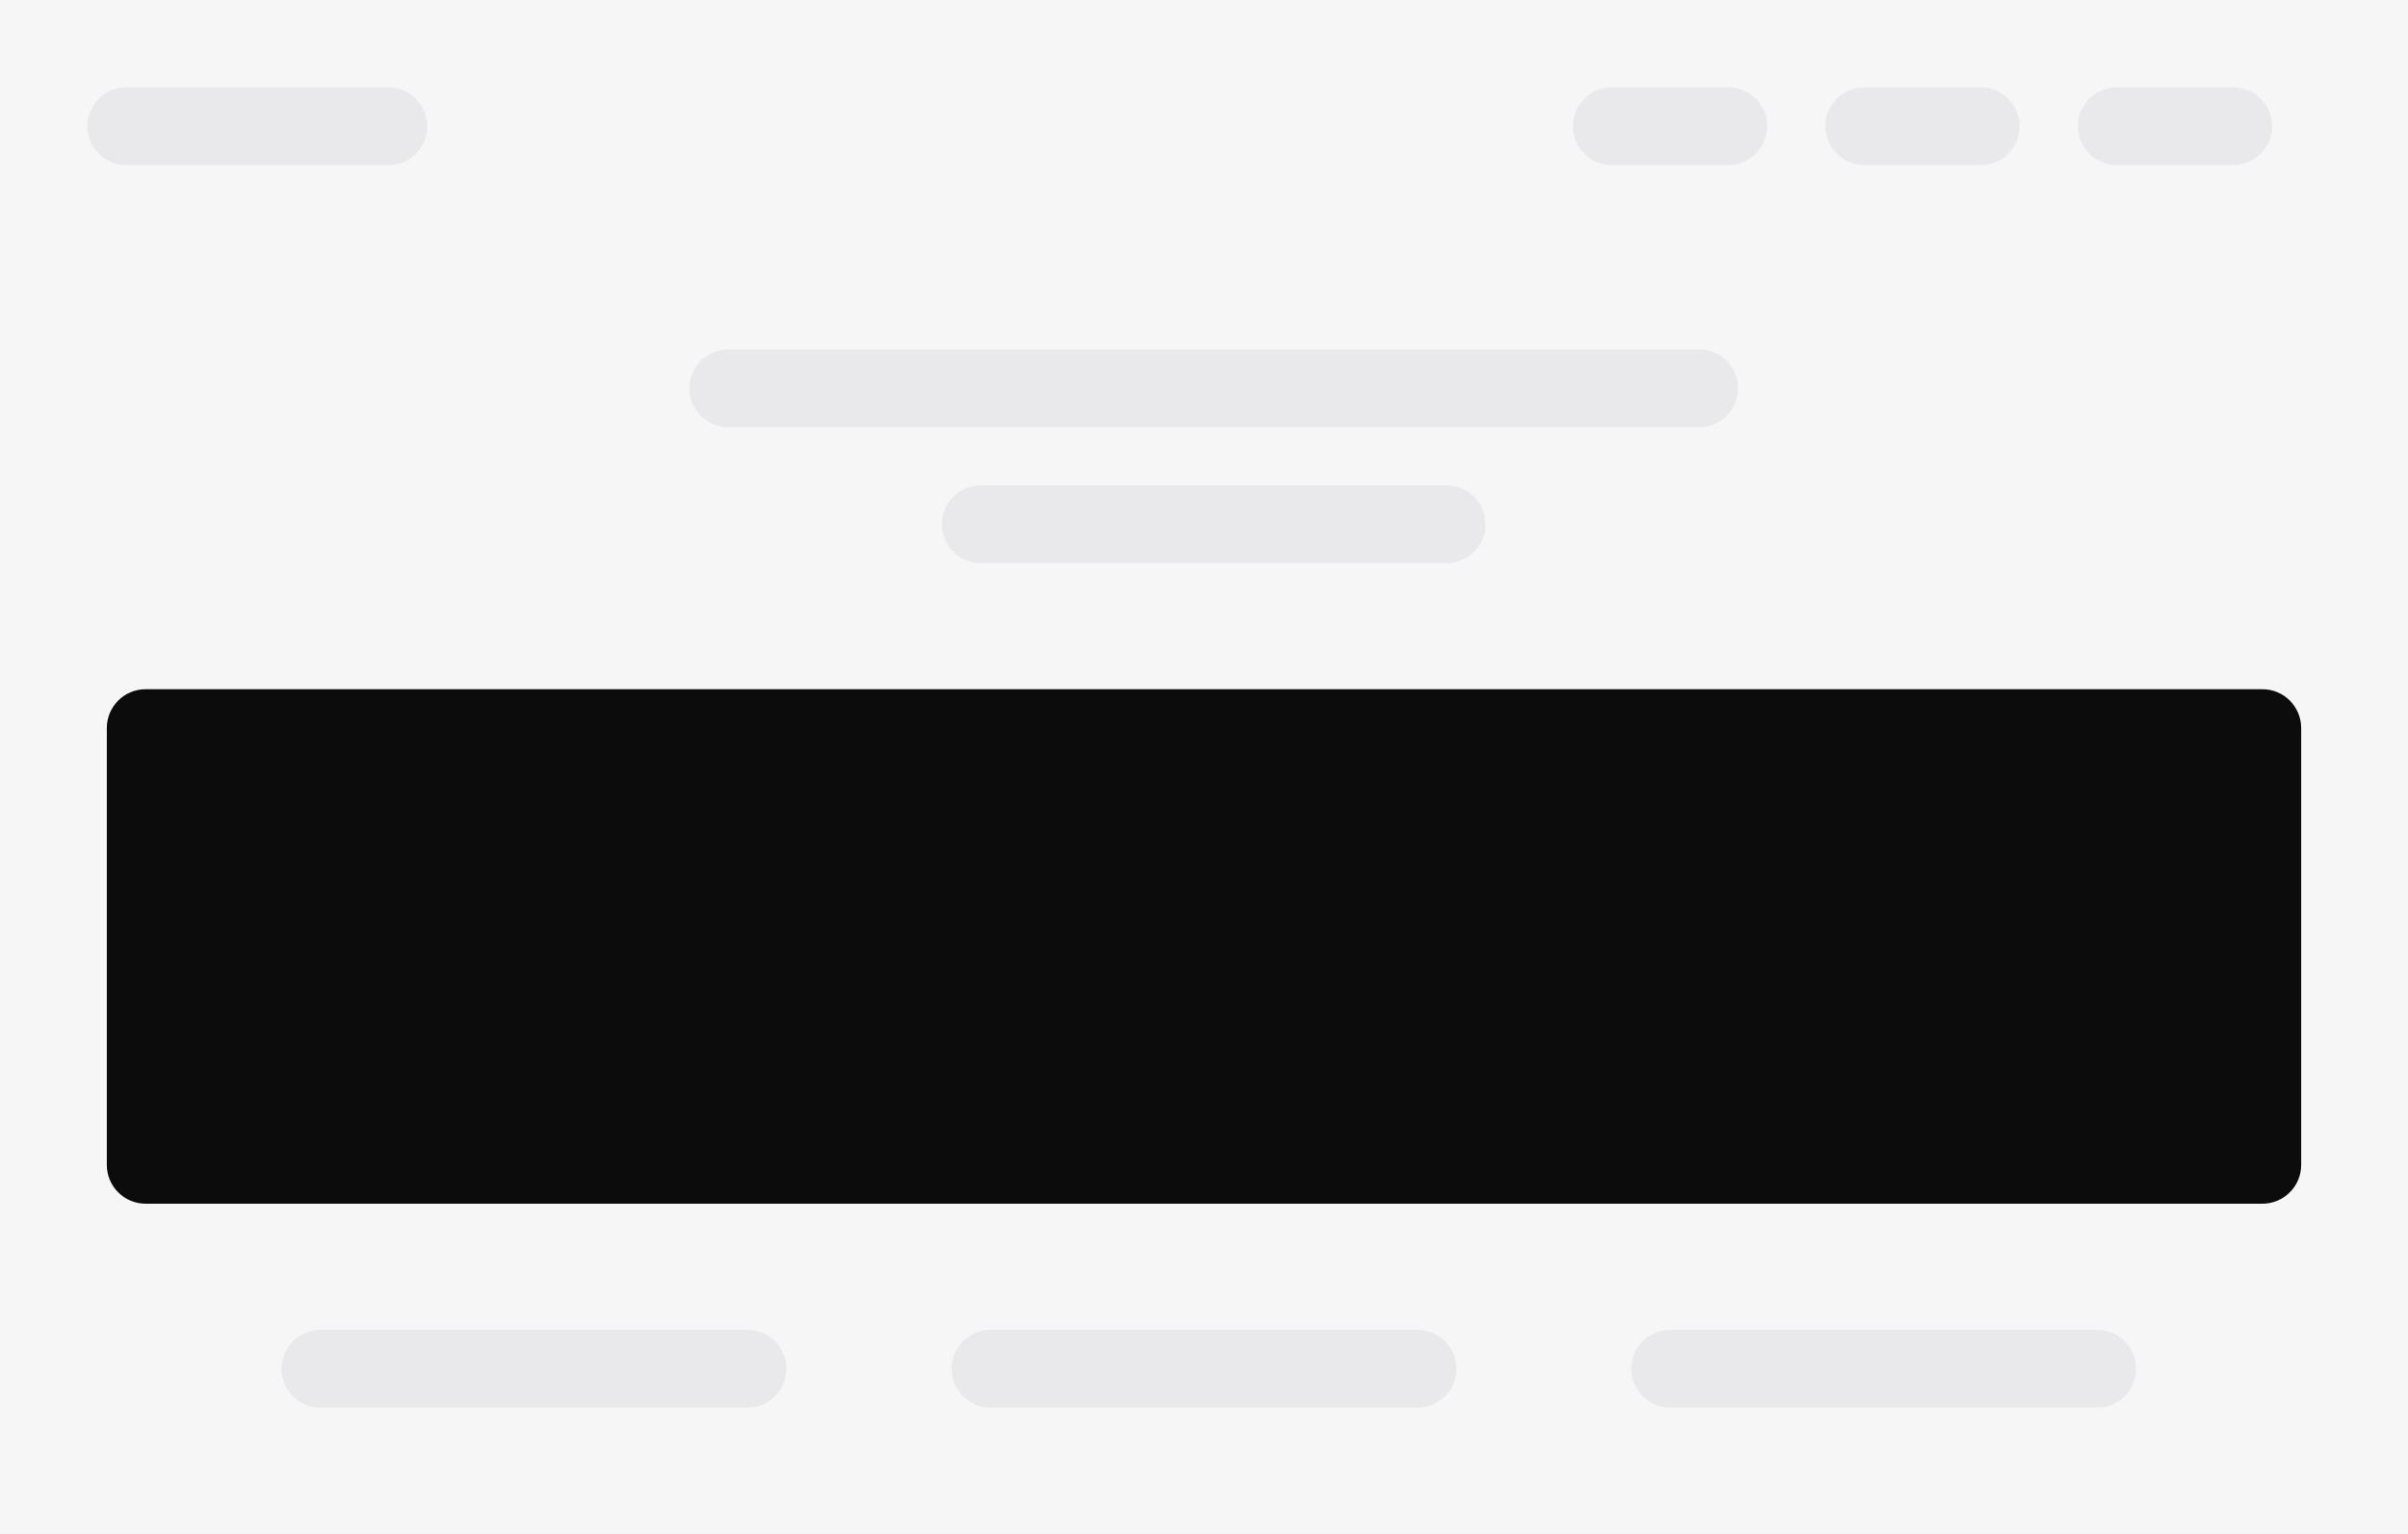
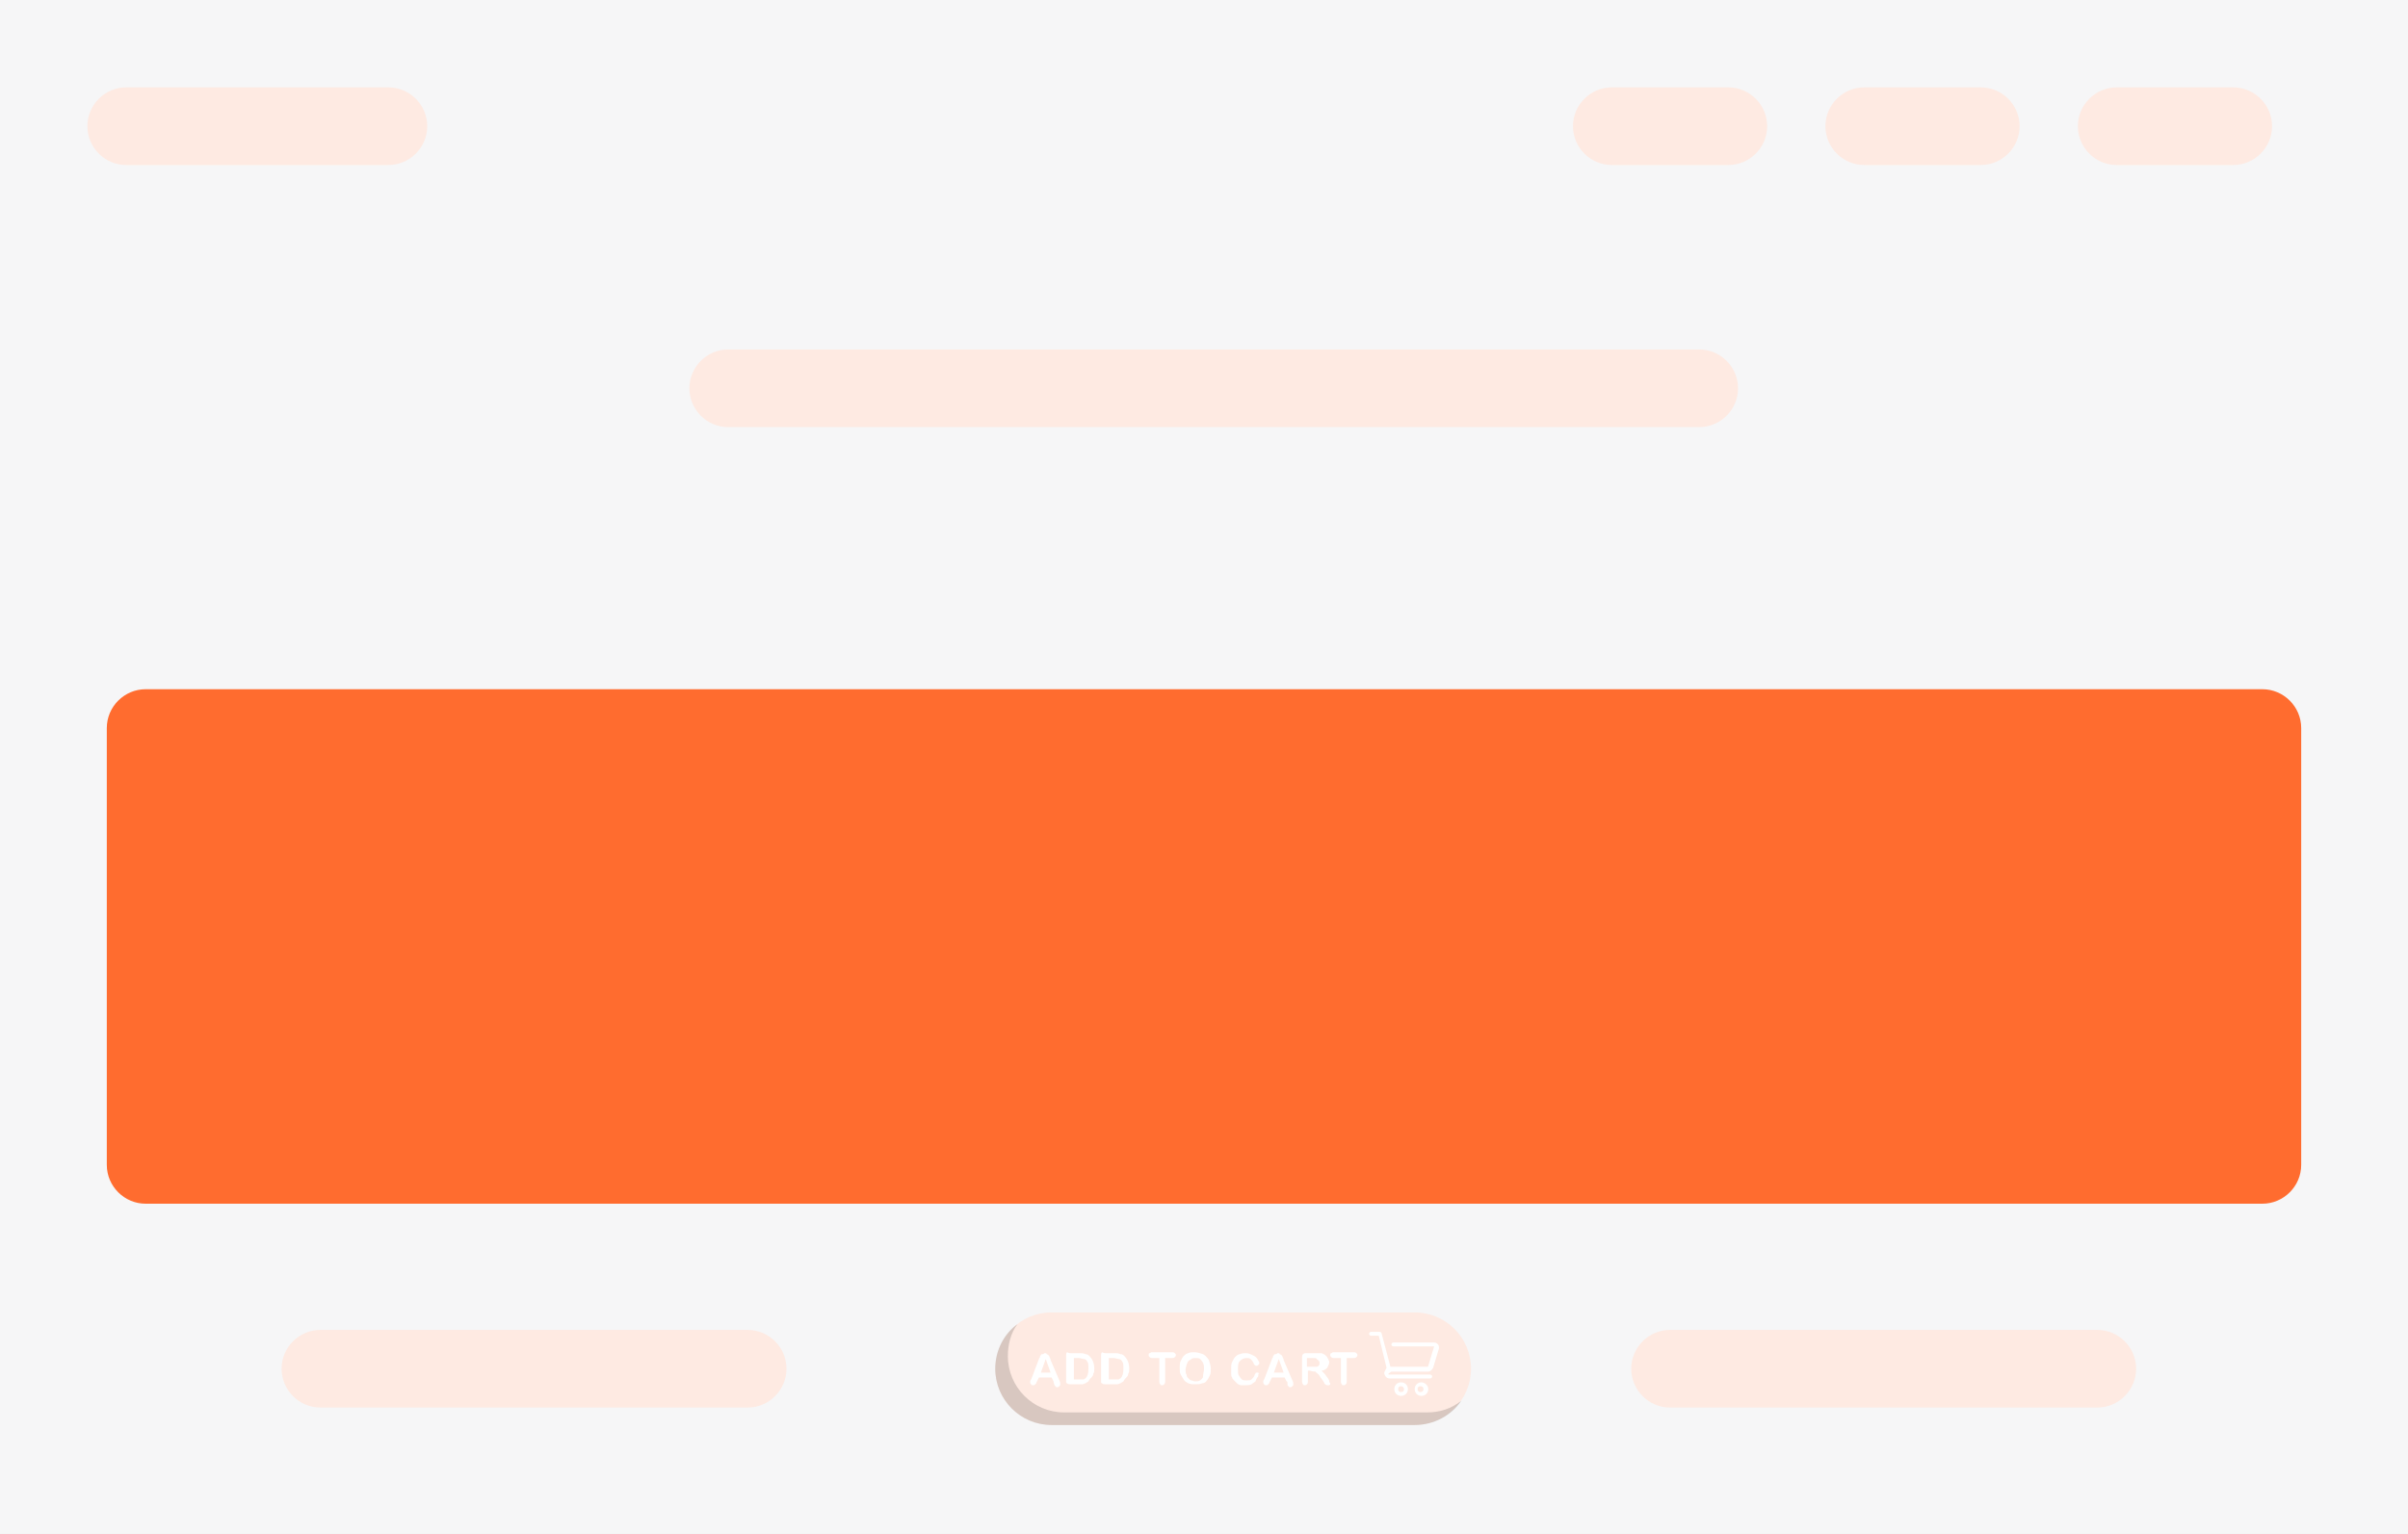
- <svg xmlns="http://www.w3.org/2000/svg" width="248" height="158" viewBox="0 0 248 158" fill="none">
-   <rect width="248" height="158" fill="#F6F6F7" />
-   <rect x="71" y="36" width="108" height="8" rx="4" fill="#E9E9EC" />
-   <rect x="97" y="50" width="56" height="8" rx="4" fill="#E9E9EC" />
-   <rect x="162" y="9" width="20" height="8" rx="4" fill="#E9E9EC" />
-   <rect x="9" y="9" width="35" height="8" rx="4" fill="#E9E9EC" />
-   <rect x="188" y="9" width="20" height="8" rx="4" fill="#E9E9EC" />
-   <rect x="214" y="9" width="20" height="8" rx="4" fill="#E9E9EC" />
-   <rect x="98" y="137" width="52" height="8" rx="4" fill="#E9E9EC" />
-   <rect x="29" y="137" width="52" height="8" rx="4" fill="#E9E9EC" />
-   <rect x="168" y="137" width="52" height="8" rx="4" fill="#E9E9EC" />
-   <rect x="11" y="71" width="226" height="53" rx="4" fill="#0C0C0C" />
+ <svg xmlns="http://www.w3.org/2000/svg" version="1.1" id="Layer_1" x="0px" y="0px" viewBox="0 0 248 158" style="enable-background:new 0 0 248 158;" xml:space="preserve">
+   <style type="text/css">
+ 	.st0{fill:#F6F6F7;}
+ 	.st1{fill:#FEEAE2;}
+ 	.st2{fill:#FF6C2F;}
+ 	.st3{opacity:0.15;}
+ 	.st4{fill:#FFFFFF;}
+ </style>
+   <rect class="st0" width="248" height="158" />
+   <path class="st1" d="M75,36h100c2.2,0,4,1.8,4,4l0,0c0,2.2-1.8,4-4,4H75c-2.2,0-4-1.8-4-4l0,0C71,37.8,72.8,36,75,36z" />
+   <path class="st1" d="M166,9h12c2.2,0,4,1.8,4,4l0,0c0,2.2-1.8,4-4,4h-12c-2.2,0-4-1.8-4-4l0,0C162,10.8,163.8,9,166,9z" />
+   <path class="st1" d="M13,9h27c2.2,0,4,1.8,4,4l0,0c0,2.2-1.8,4-4,4H13c-2.2,0-4-1.8-4-4l0,0C9,10.8,10.8,9,13,9z" />
+   <path class="st1" d="M192,9h12c2.2,0,4,1.8,4,4l0,0c0,2.2-1.8,4-4,4h-12c-2.2,0-4-1.8-4-4l0,0C188,10.8,189.8,9,192,9z" />
+   <path class="st1" d="M218,9h12c2.2,0,4,1.8,4,4l0,0c0,2.2-1.8,4-4,4h-12c-2.2,0-4-1.8-4-4l0,0C214,10.8,215.8,9,218,9z" />
+   <path class="st1" d="M33,137h44c2.2,0,4,1.8,4,4l0,0c0,2.2-1.8,4-4,4H33c-2.2,0-4-1.8-4-4l0,0C29,138.8,30.8,137,33,137z" />
+   <path class="st1" d="M172,137h44c2.2,0,4,1.8,4,4l0,0c0,2.2-1.8,4-4,4h-44c-2.2,0-4-1.8-4-4l0,0C168,138.8,169.8,137,172,137z" />
+   <path class="st2" d="M15,71h218c2.2,0,4,1.8,4,4v45c0,2.2-1.8,4-4,4H15c-2.2,0-4-1.8-4-4V75C11,72.8,12.8,71,15,71z" />
+   <g>
+     <g>
+       <path class="st1" d="M145.7,135.2h-37.4c-3.2,0-5.8,2.6-5.8,5.8l0,0c0,3.2,2.6,5.8,5.8,5.8h37.4c3.2,0,5.8-2.6,5.8-5.8l0,0    C151.5,137.8,148.9,135.2,145.7,135.2z" />
+       <path class="st3" d="M104.8,136.4c-0.7,0.9-1,2.1-1,3.3l0,0c0,3.2,2.6,5.8,5.8,5.8H147c1.3,0,2.5-0.4,3.5-1.2    c-1,1.5-2.8,2.5-4.8,2.5h-37.4c-3.2,0-5.8-2.6-5.8-5.8l0,0C102.5,139.1,103.4,137.4,104.8,136.4z" />
+     </g>
+     <g>
+       <path class="st4" d="M143.3,141.3h3.8c0.2,0,0.4-0.2,0.5-0.4l0.6-2c0-0.1,0-0.3-0.1-0.4c-0.1-0.1-0.2-0.2-0.4-0.2l-4.2,0    c-0.1,0-0.2,0.1-0.2,0.2c0,0.1,0.1,0.2,0.2,0.2l4.2,0c0,0,0,0,0,0c0,0,0,0,0,0l-0.6,2c0,0,0,0,0,0c0,0,0,0.1-0.1,0.1h-3.8    l-0.9-3.4c0-0.1-0.1-0.2-0.2-0.2h-0.9c-0.1,0-0.2,0.1-0.2,0.2c0,0.1,0.1,0.2,0.2,0.2h0.8l0.8,3.3l-0.2,0.4c-0.1,0.2,0,0.3,0.1,0.5    c0.1,0.1,0.2,0.2,0.4,0.2h4.2c0.1,0,0.2-0.1,0.2-0.2c0-0.1-0.1-0.2-0.2-0.2h-4.2c0,0,0,0-0.1,0c0,0,0,0,0-0.1L143.3,141.3z" />
+       <path class="st4" d="M144.3,142.4c-0.4,0-0.7,0.3-0.7,0.7c0,0.4,0.3,0.7,0.7,0.7c0.4,0,0.7-0.3,0.7-0.7    C145,142.7,144.7,142.4,144.3,142.4z M144.6,143.1c0,0.2-0.1,0.3-0.3,0.3c-0.2,0-0.3-0.1-0.3-0.3c0-0.2,0.1-0.3,0.3-0.3    C144.4,142.8,144.6,142.9,144.6,143.1z" />
+       <path class="st4" d="M146.4,142.4c-0.4,0-0.7,0.3-0.7,0.7c0,0.4,0.3,0.7,0.7,0.7c0.4,0,0.7-0.3,0.7-0.7    C147.1,142.7,146.7,142.4,146.4,142.4z M146.6,143.1c0,0.2-0.1,0.3-0.3,0.3c-0.2,0-0.3-0.1-0.3-0.3c0-0.2,0.1-0.3,0.3-0.3    C146.5,142.8,146.6,142.9,146.6,143.1z" />
+     </g>
+     <g>
+       <path class="st4" d="M108.5,142.3l-0.2-0.4H107l-0.2,0.4c-0.1,0.2-0.1,0.3-0.2,0.3c0,0.1-0.1,0.1-0.2,0.1c-0.1,0-0.2,0-0.2-0.1    c-0.1-0.1-0.1-0.1-0.1-0.2c0,0,0-0.1,0-0.1c0,0,0-0.1,0.1-0.2l0.8-2.1c0-0.1,0.1-0.1,0.1-0.2c0-0.1,0.1-0.2,0.1-0.2    c0-0.1,0.1-0.1,0.2-0.1c0.1,0,0.1-0.1,0.2-0.1c0.1,0,0.2,0,0.2,0.1c0.1,0,0.1,0.1,0.2,0.1c0,0.1,0.1,0.1,0.1,0.2    c0,0.1,0.1,0.1,0.1,0.3l0.9,2.1c0.1,0.2,0.1,0.3,0.1,0.4c0,0.1,0,0.1-0.1,0.2c-0.1,0.1-0.1,0.1-0.2,0.1c-0.1,0-0.1,0-0.1,0    c0,0-0.1,0-0.1-0.1c0,0-0.1-0.1-0.1-0.1C108.5,142.4,108.5,142.3,108.5,142.3z M107.2,141.4h1l-0.5-1.4L107.2,141.4z" />
+       <path class="st4" d="M110.3,139.4h0.9c0.2,0,0.4,0,0.6,0.1c0.2,0,0.3,0.1,0.4,0.2c0.3,0.3,0.5,0.7,0.5,1.3c0,0.2,0,0.4-0.1,0.5    c0,0.2-0.1,0.3-0.2,0.4c-0.1,0.1-0.2,0.2-0.3,0.4c-0.1,0.1-0.2,0.1-0.3,0.2c-0.1,0-0.2,0.1-0.3,0.1c-0.1,0-0.3,0-0.4,0h-0.9    c-0.1,0-0.2,0-0.3-0.1c-0.1,0-0.1-0.1-0.1-0.2c0-0.1,0-0.2,0-0.3v-2.4c0-0.1,0-0.2,0.1-0.3C110.1,139.4,110.2,139.4,110.3,139.4z     M110.6,139.9v2.2h0.5c0.1,0,0.2,0,0.3,0c0.1,0,0.1,0,0.2,0c0.1,0,0.1-0.1,0.2-0.1c0.2-0.2,0.3-0.5,0.3-1c0-0.3,0-0.6-0.1-0.7    c-0.1-0.2-0.2-0.3-0.4-0.3c-0.1,0-0.3-0.1-0.5-0.1H110.6z" />
+       <path class="st4" d="M113.9,139.4h0.9c0.2,0,0.4,0,0.6,0.1c0.2,0,0.3,0.1,0.4,0.2c0.3,0.3,0.5,0.7,0.5,1.3c0,0.2,0,0.4-0.1,0.5    c0,0.2-0.1,0.3-0.2,0.4c-0.1,0.1-0.2,0.2-0.3,0.4c-0.1,0.1-0.2,0.1-0.3,0.2c-0.1,0-0.2,0.1-0.3,0.1c-0.1,0-0.3,0-0.4,0h-0.9    c-0.1,0-0.2,0-0.3-0.1c-0.1,0-0.1-0.1-0.1-0.2c0-0.1,0-0.2,0-0.3v-2.4c0-0.1,0-0.2,0.1-0.3C113.7,139.4,113.8,139.4,113.9,139.4z     M114.2,139.9v2.2h0.5c0.1,0,0.2,0,0.3,0c0.1,0,0.1,0,0.2,0c0.1,0,0.1-0.1,0.2-0.1c0.2-0.2,0.3-0.5,0.3-1c0-0.3,0-0.6-0.1-0.7    c-0.1-0.2-0.2-0.3-0.4-0.3c-0.1,0-0.3-0.1-0.5-0.1H114.2z" />
+       <path class="st4" d="M120.7,139.9h-0.7v2.4c0,0.1,0,0.2-0.1,0.3c-0.1,0.1-0.1,0.1-0.2,0.1c-0.1,0-0.2,0-0.2-0.1    c-0.1-0.1-0.1-0.2-0.1-0.3v-2.4h-0.7c-0.1,0-0.2,0-0.3-0.1c-0.1-0.1-0.1-0.1-0.1-0.2c0-0.1,0-0.2,0.1-0.2c0.1,0,0.1-0.1,0.2-0.1    h2.1c0.1,0,0.2,0,0.3,0.1c0.1,0.1,0.1,0.1,0.1,0.2c0,0.1,0,0.1-0.1,0.2C120.9,139.9,120.8,139.9,120.7,139.9z" />
+       <path class="st4" d="M123,139.3c0.3,0,0.6,0.1,0.9,0.2c0.2,0.1,0.4,0.3,0.6,0.6c0.1,0.3,0.2,0.6,0.2,0.9c0,0.3,0,0.5-0.1,0.7    c-0.1,0.2-0.2,0.4-0.3,0.5c-0.1,0.2-0.3,0.3-0.5,0.3c-0.2,0.1-0.4,0.1-0.7,0.1c-0.3,0-0.5,0-0.7-0.1c-0.2-0.1-0.4-0.2-0.5-0.4    c-0.1-0.2-0.2-0.3-0.3-0.5c-0.1-0.2-0.1-0.4-0.1-0.7c0-0.3,0-0.5,0.1-0.7c0.1-0.2,0.2-0.4,0.3-0.5c0.1-0.1,0.3-0.3,0.5-0.3    C122.5,139.3,122.8,139.3,123,139.3z M124,141c0-0.2,0-0.4-0.1-0.6c-0.1-0.2-0.2-0.3-0.3-0.4c-0.1-0.1-0.3-0.1-0.5-0.1    c-0.1,0-0.3,0-0.4,0.1c-0.1,0.1-0.2,0.1-0.3,0.2c-0.1,0.1-0.1,0.2-0.2,0.4c0,0.1-0.1,0.3-0.1,0.5c0,0.2,0,0.4,0.1,0.5    c0,0.2,0.1,0.3,0.2,0.4c0.1,0.1,0.2,0.2,0.3,0.2c0.1,0,0.2,0.1,0.4,0.1c0.2,0,0.3,0,0.5-0.1c0.1-0.1,0.3-0.2,0.3-0.4    C123.9,141.5,124,141.3,124,141z" />
+       <path class="st4" d="M129.6,141.6c0,0.1,0,0.2-0.1,0.3c-0.1,0.1-0.1,0.2-0.2,0.4c-0.1,0.1-0.3,0.2-0.4,0.3    c-0.2,0.1-0.4,0.1-0.6,0.1c-0.2,0-0.3,0-0.5,0c-0.1,0-0.3-0.1-0.4-0.2c-0.1-0.1-0.2-0.2-0.3-0.3c-0.1-0.1-0.2-0.2-0.2-0.3    c-0.1-0.1-0.1-0.3-0.1-0.4c0-0.1,0-0.3,0-0.5c0-0.3,0-0.5,0.1-0.7c0.1-0.2,0.2-0.4,0.3-0.5c0.1-0.1,0.3-0.3,0.5-0.3    c0.2-0.1,0.4-0.1,0.6-0.1c0.3,0,0.5,0.1,0.7,0.2c0.2,0.1,0.4,0.2,0.5,0.4c0.1,0.2,0.2,0.3,0.2,0.4c0,0.1,0,0.1-0.1,0.2    c-0.1,0.1-0.1,0.1-0.2,0.1c-0.1,0-0.1,0-0.2-0.1c0,0-0.1-0.1-0.1-0.2c-0.1-0.2-0.2-0.3-0.3-0.4c-0.1-0.1-0.3-0.1-0.4-0.1    c-0.3,0-0.5,0.1-0.7,0.3c-0.2,0.2-0.2,0.5-0.2,0.9c0,0.3,0,0.5,0.1,0.6c0.1,0.2,0.2,0.3,0.3,0.4c0.1,0.1,0.3,0.1,0.5,0.1    c0.2,0,0.4,0,0.5-0.1c0.1-0.1,0.2-0.2,0.3-0.4c0-0.1,0.1-0.2,0.1-0.2c0-0.1,0.1-0.1,0.2-0.1c0.1,0,0.1,0,0.2,0.1    C129.6,141.5,129.6,141.5,129.6,141.6z" />
+       <path class="st4" d="M132.5,142.3l-0.2-0.4H131l-0.2,0.4c-0.1,0.2-0.1,0.3-0.2,0.3c0,0.1-0.1,0.1-0.2,0.1c-0.1,0-0.2,0-0.2-0.1    c-0.1-0.1-0.1-0.1-0.1-0.2c0,0,0-0.1,0-0.1c0,0,0-0.1,0.1-0.2l0.8-2.1c0-0.1,0.1-0.1,0.1-0.2c0-0.1,0.1-0.2,0.1-0.2    c0-0.1,0.1-0.1,0.2-0.1c0.1,0,0.1-0.1,0.2-0.1c0.1,0,0.2,0,0.2,0.1c0.1,0,0.1,0.1,0.2,0.1c0,0.1,0.1,0.1,0.1,0.2    c0,0.1,0.1,0.1,0.1,0.3l0.9,2.1c0.1,0.2,0.1,0.3,0.1,0.4c0,0.1,0,0.1-0.1,0.2c-0.1,0.1-0.1,0.1-0.2,0.1c-0.1,0-0.1,0-0.1,0    c0,0-0.1,0-0.1-0.1c0,0-0.1-0.1-0.1-0.1C132.6,142.4,132.6,142.3,132.5,142.3z M131.2,141.4h1l-0.5-1.4L131.2,141.4z" />
+       <path class="st4" d="M134.9,141.2h-0.2v1.1c0,0.1,0,0.2-0.1,0.3c-0.1,0.1-0.1,0.1-0.2,0.1c-0.1,0-0.2,0-0.2-0.1    c-0.1-0.1-0.1-0.2-0.1-0.3v-2.5c0-0.1,0-0.2,0.1-0.3c0.1-0.1,0.2-0.1,0.3-0.1h1.1c0.1,0,0.3,0,0.4,0c0.1,0,0.2,0,0.3,0.1    c0.1,0,0.2,0.1,0.3,0.2c0.1,0.1,0.1,0.2,0.2,0.3c0,0.1,0.1,0.2,0.1,0.3c0,0.2-0.1,0.4-0.2,0.6c-0.1,0.1-0.3,0.3-0.6,0.3    c0.1,0.1,0.2,0.2,0.3,0.3c0.1,0.1,0.2,0.3,0.3,0.4c0.1,0.1,0.2,0.3,0.2,0.4c0,0.1,0.1,0.2,0.1,0.2c0,0,0,0.1,0,0.1    c0,0-0.1,0.1-0.1,0.1c0,0-0.1,0-0.2,0c-0.1,0-0.1,0-0.2-0.1c-0.1,0-0.1-0.1-0.1-0.1c0-0.1-0.1-0.1-0.1-0.2l-0.3-0.4    c-0.1-0.2-0.2-0.3-0.3-0.4c-0.1-0.1-0.2-0.1-0.2-0.2C135.1,141.3,135,141.2,134.9,141.2z M135.2,139.9h-0.6v0.9h0.6    c0.2,0,0.3,0,0.4,0c0.1,0,0.2-0.1,0.2-0.1c0.1-0.1,0.1-0.2,0.1-0.3c0-0.1,0-0.2-0.1-0.2c0-0.1-0.1-0.1-0.2-0.2    C135.6,139.9,135.5,139.9,135.2,139.9z" />
+       <path class="st4" d="M139.4,139.9h-0.7v2.4c0,0.1,0,0.2-0.1,0.3c-0.1,0.1-0.1,0.1-0.2,0.1c-0.1,0-0.2,0-0.2-0.1    c-0.1-0.1-0.1-0.2-0.1-0.3v-2.4h-0.7c-0.1,0-0.2,0-0.3-0.1c-0.1-0.1-0.1-0.1-0.1-0.2c0-0.1,0-0.2,0.1-0.2c0.1,0,0.1-0.1,0.2-0.1    h2.1c0.1,0,0.2,0,0.3,0.1c0.1,0.1,0.1,0.1,0.1,0.2c0,0.1,0,0.1-0.1,0.2C139.6,139.9,139.5,139.9,139.4,139.9z" />
+     </g>
+   </g>
</svg>
